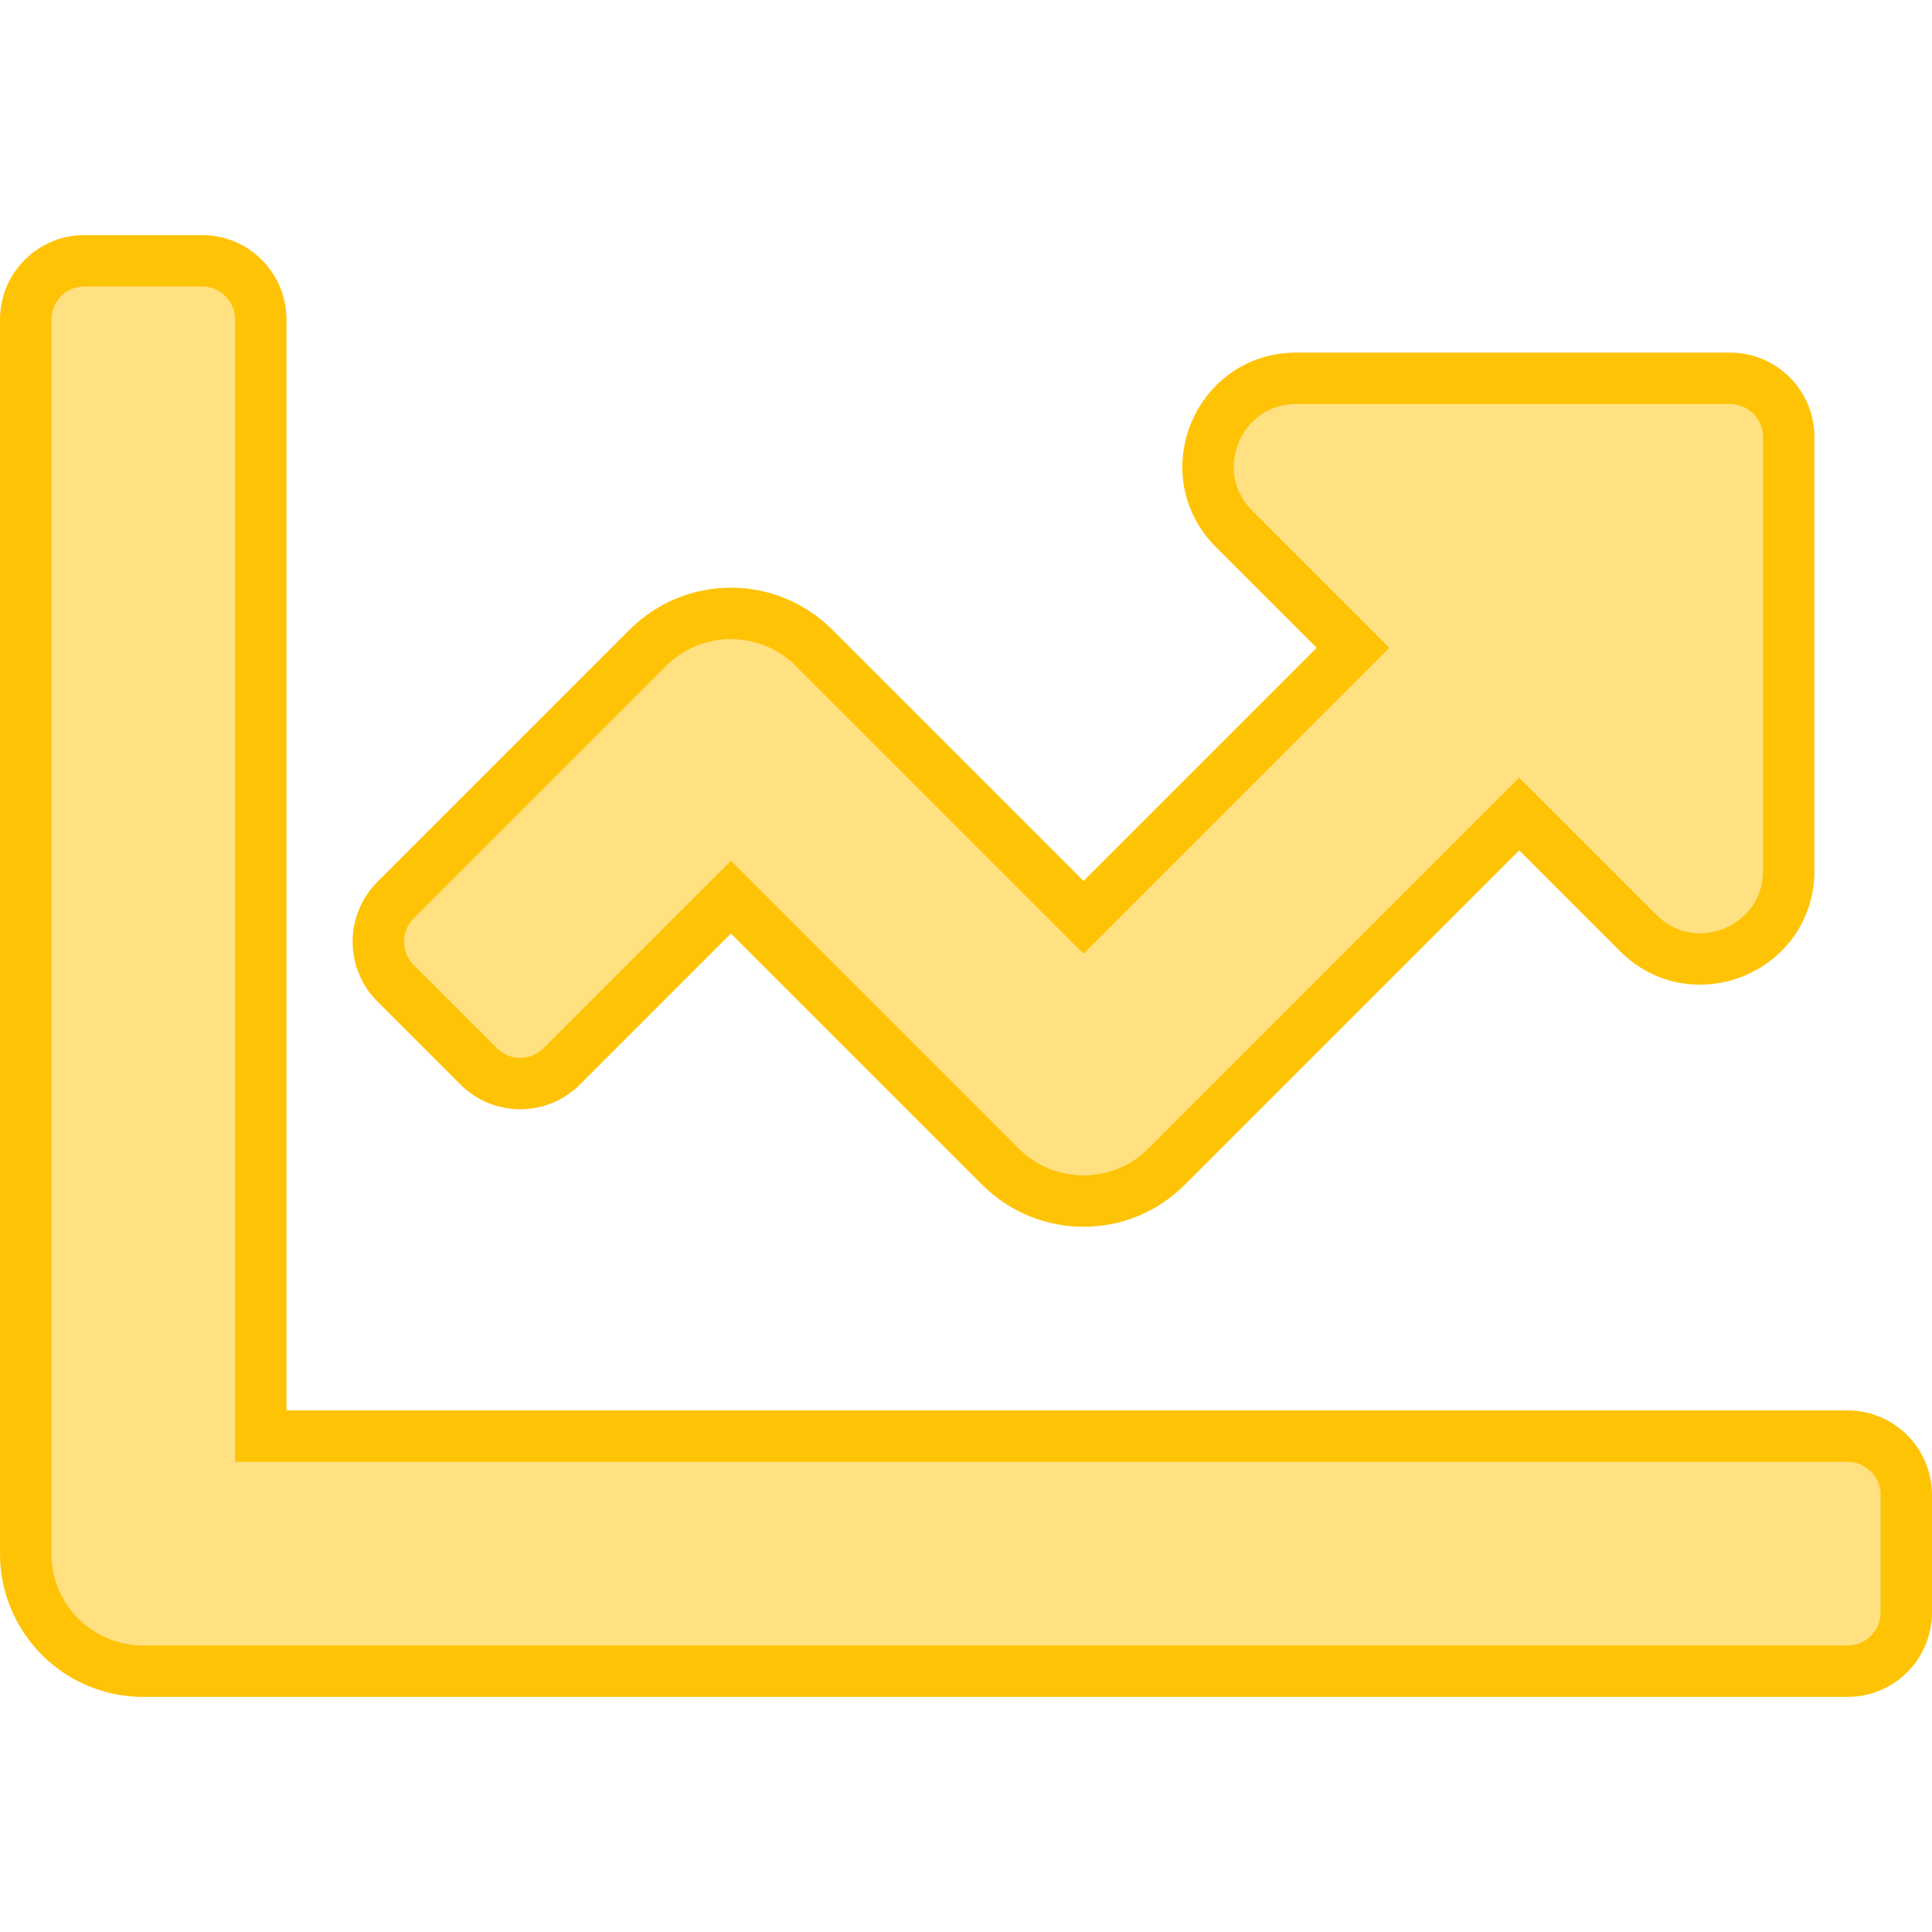
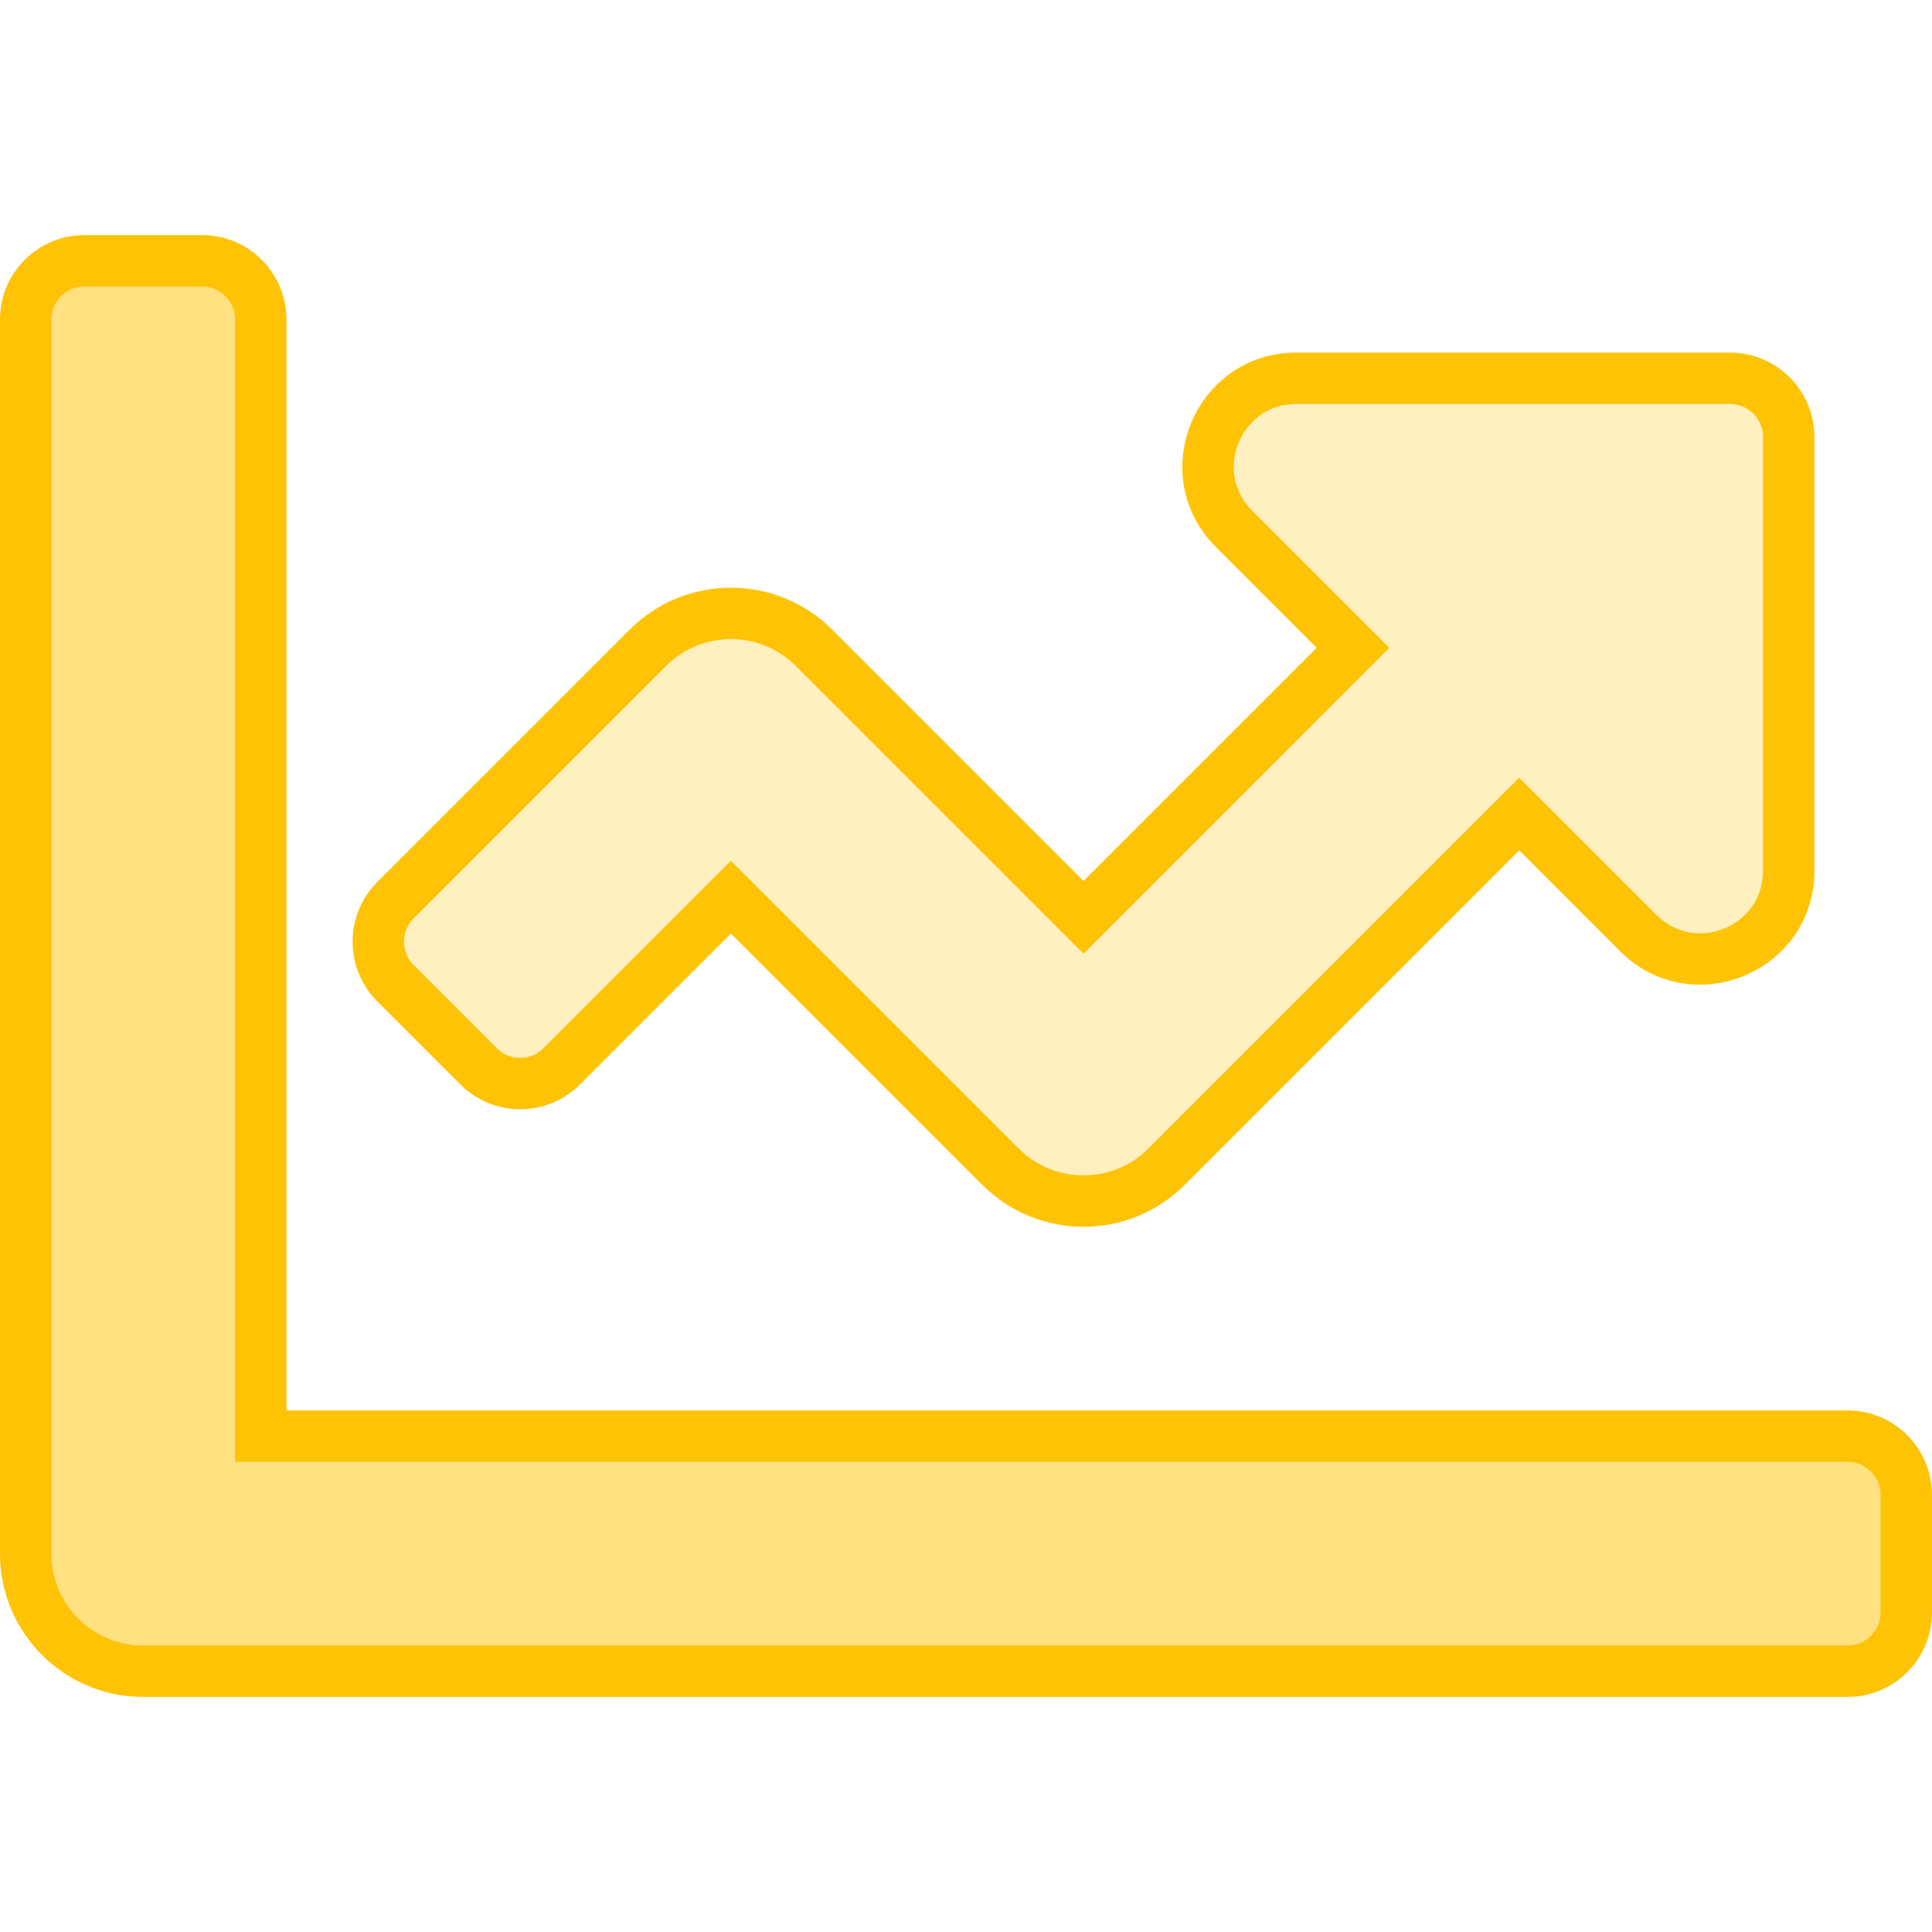
<svg xmlns="http://www.w3.org/2000/svg" aria-hidden="true" focusable="false" data-prefix="fas" data-icon="chart-line" class="svg-inline--fa fa-chart-line fa-w-16" role="img" viewBox="-7 -7 526 526">
-   <path stroke="#ffc306" stroke-width="14" fill="#ffe182" d="M496 384H64V80c0-8.84-7.16-16-16-16H16C7.16 64 0 71.16 0 80v336c0 17.67 14.33 32 32 32h464c8.84 0 16-7.16 16-16v-32c0-8.84-7.16-16-16-16zM464 96H345.94c-21.38 0-32.09 25.85-16.97 40.97l32.4 32.4L288 242.75l-73.37-73.37c-12.5-12.5-32.76-12.5-45.25 0l-68.69 68.69c-6.25 6.25-6.25 16.38 0 22.63l22.62 22.62c6.25 6.25 16.38 6.25 22.63 0L192 237.25l73.37 73.37c12.5 12.5 32.76 12.5 45.25 0l96-96 32.4 32.4c15.12 15.12 40.97 4.41 40.97-16.97V112c.01-8.84-7.15-16-15.99-16z" />
+   <path stroke="#ffc306" stroke-width="14" fill="#ffe182" d="M496 384H64V80c0-8.84-7.16-16-16-16H16C7.16 64 0 71.16 0 80v336c0 17.67 14.33 32 32 32h464c8.84 0 16-7.16 16-16v-32c0-8.84-7.16-16-16-16z" />
+   <path stroke="#ffc306" stroke-width="14" fill="#fff0c0" d="M464 96H345.94c-21.38 0-32.09 25.85-16.97 40.97l32.4 32.4L288 242.75l-73.37-73.37c-12.5-12.5-32.76-12.5-45.25 0l-68.69 68.69c-6.25 6.25-6.25 16.38 0 22.63l22.62 22.62c6.25 6.25 16.38 6.25 22.63 0L192 237.25l73.37 73.37c12.5 12.5 32.76 12.5 45.25 0l96-96 32.4 32.4c15.12 15.12 40.97 4.41 40.97-16.97V112c.01-8.84-7.15-16-15.99-16z" />
</svg>
